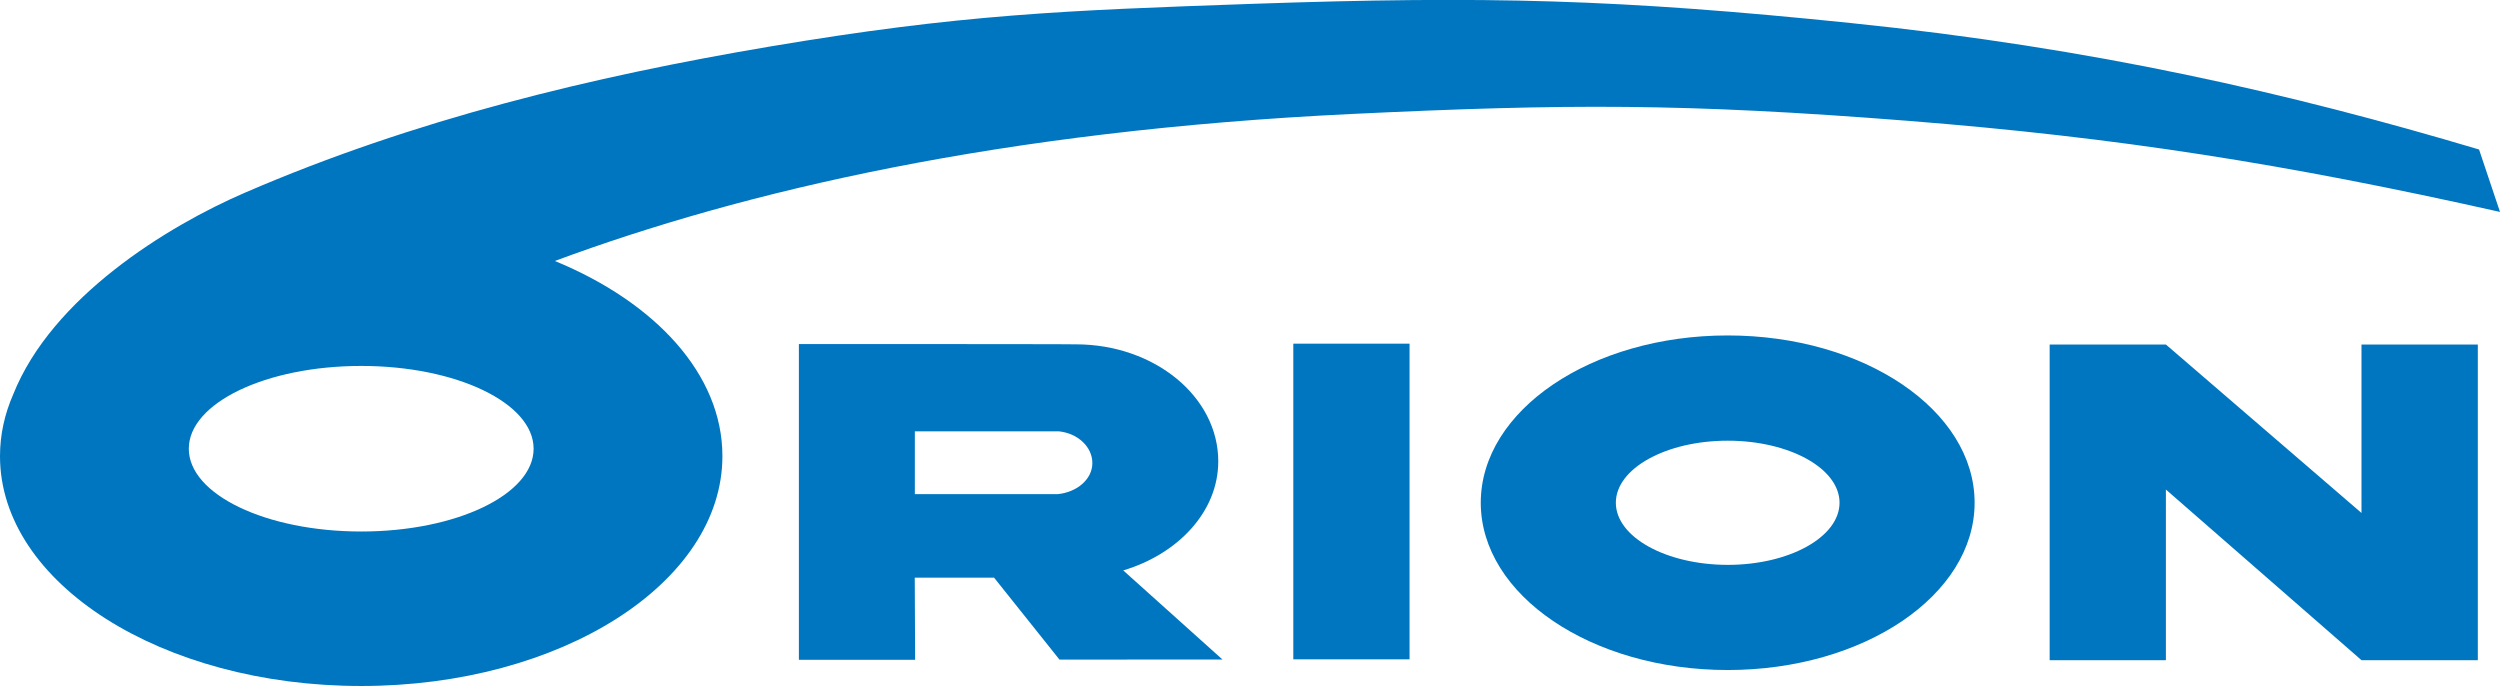
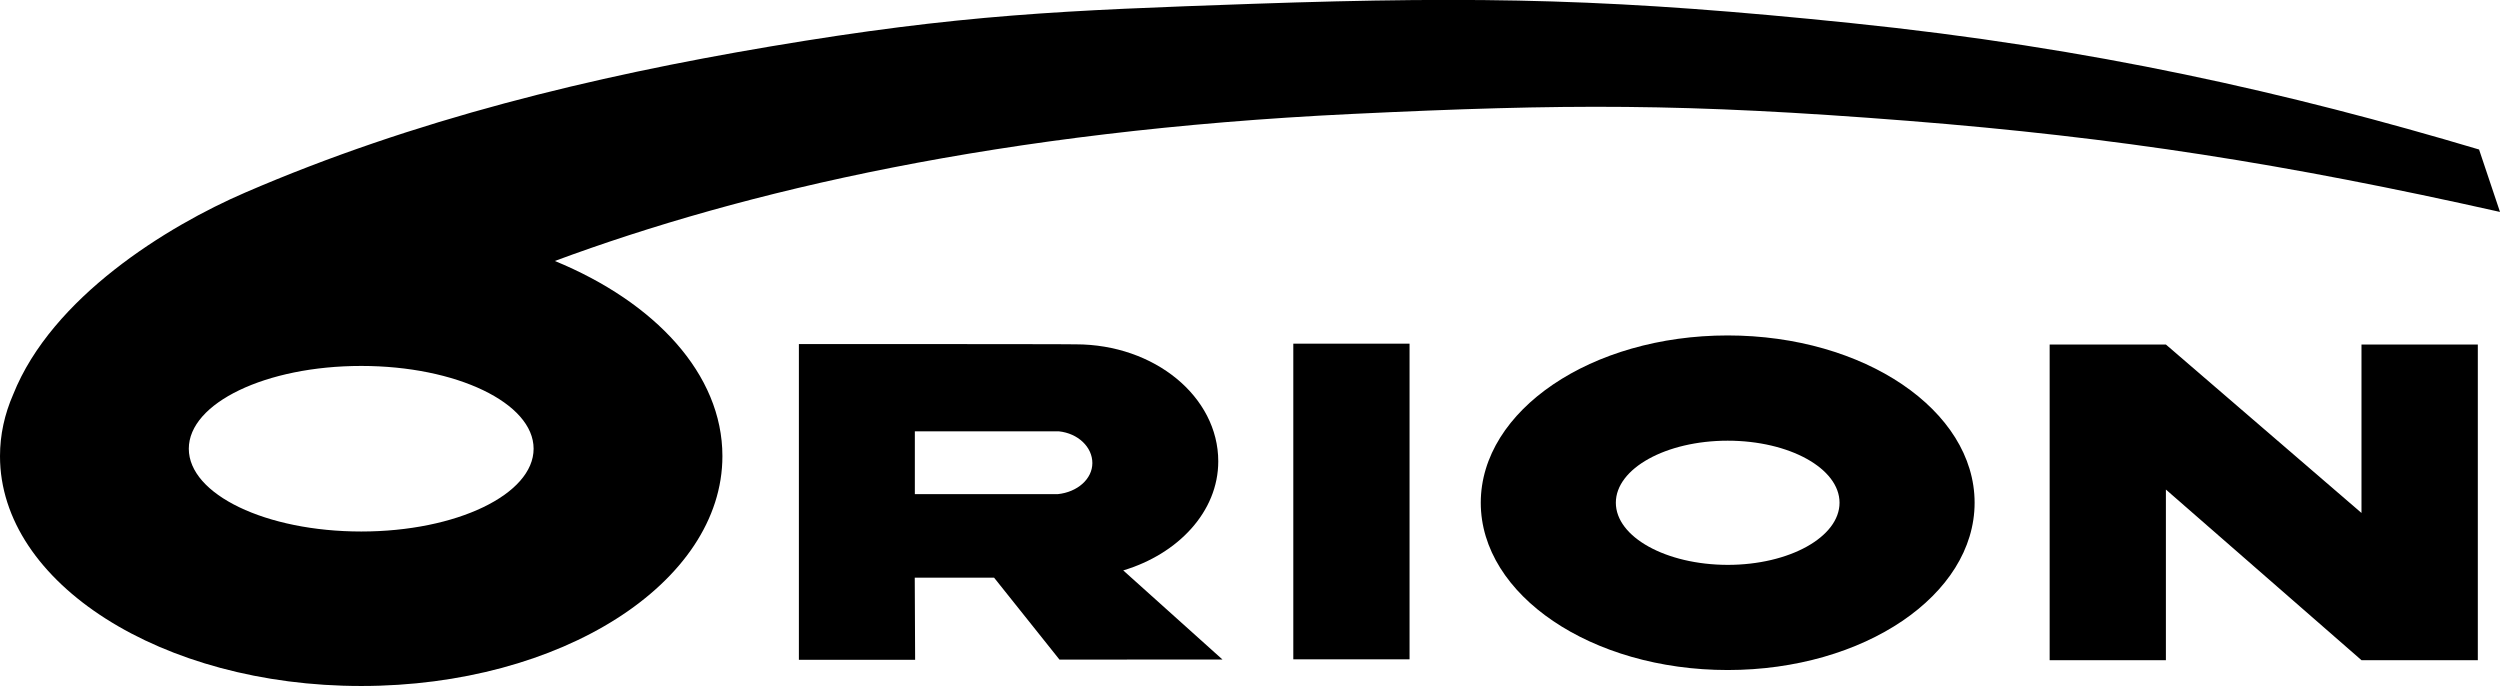
<svg xmlns="http://www.w3.org/2000/svg" version="1.1" id="Layer_1" x="0px" y="0px" viewBox="0 0 261.52 71.77" style="enable-background:new 0 0 261.52 71.77;" xml:space="preserve">
  <style type="text/css">
- 	.st0{fill:#0076C0;}
- 	.st1{fill-rule:evenodd;clip-rule:evenodd;fill:#0076C0;}
+ 	.st0{fill:#000000;}
+ 	.st1{fill-rule:evenodd;clip-rule:evenodd;fill:#000000;}
</style>
  <g>
    <rect x="135.29" y="35.95" class="st0" width="12.16" height="33.02" />
    <path class="st0" d="M103.99,60.43h-8.3l0.04,8.59H83.57V35.99h12.16c16.51,0,16.47,0.03,16.47,0.03h0.34   c8.23,0,14.9,5.48,14.9,12.24c0,5.26-4.2,9.69-9.94,11.41l10.38,9.32L110.83,69L103.99,60.43z M95.7,51.69h14.96   c2.04-0.21,3.61-1.58,3.61-3.25c0-1.67-1.49-3.11-3.51-3.32H95.7V51.69z" />
    <polygon class="st0" points="247.03,36.04 259.2,36.04 259.2,69.06 247.03,69.06 226.57,51.21 226.57,69.06 214.41,69.06    214.41,36.04 226.57,36.04 247.03,53.66  " />
    <path class="st1" d="M169.03,52.59c0-3.58,5.24-6.49,11.7-6.49c6.47,0,11.7,2.91,11.7,6.49c0,3.58-5.24,6.5-11.7,6.5   C174.27,59.08,169.03,56.17,169.03,52.59 M154.9,52.59c0-9.66,11.57-17.5,25.83-17.5c14.27,0,25.83,7.83,25.83,17.5   c0,9.66-11.57,17.5-25.83,17.5C166.47,70.09,154.9,62.25,154.9,52.59" />
    <path class="st1" d="M19.75,46.94c0-4.78,8.07-8.66,18.04-8.66c9.96,0,18.03,3.88,18.03,8.66c0,4.78-8.07,8.66-18.03,8.66   C27.82,55.6,19.75,51.72,19.75,46.94 M1.38,41.26C5.43,31.1,17.47,23.67,25.66,20.14C43.34,12.5,61.94,8.01,80.52,4.87   c19.98-3.37,30.76-3.78,50.54-4.47c24.43-0.84,38.29-0.49,62.64,2.02c25.2,2.59,45.76,7.3,65.63,13.22l2.19,6.53   c-22.46-5.04-40.03-7.8-61.92-9.53c-23.52-1.85-35.75-1.79-58.17-0.72c-36.74,1.76-63.64,8.06-83.39,15.38   c10.48,4.31,17.53,11.83,17.53,20.41c0,13.28-16.92,24.05-37.78,24.05C16.92,71.77,0,61,0,47.72C0,45.48,0.48,43.32,1.38,41.26" />
  </g>
</svg>
